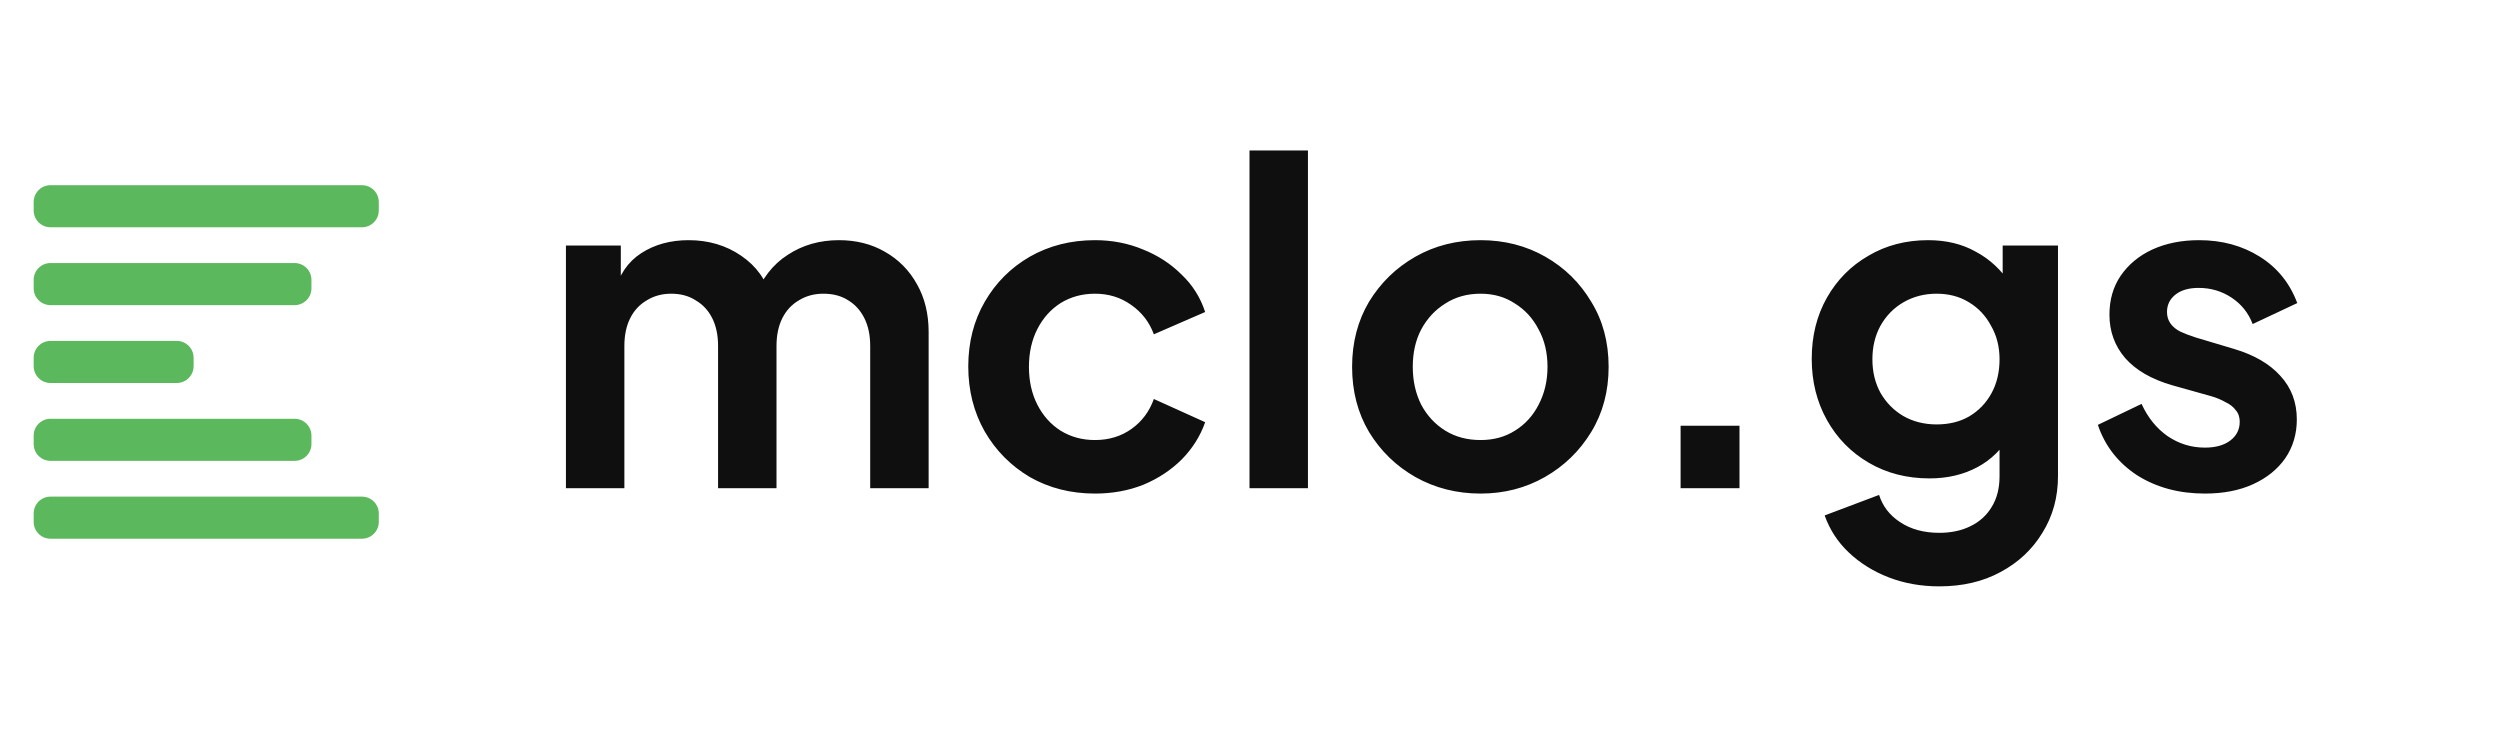
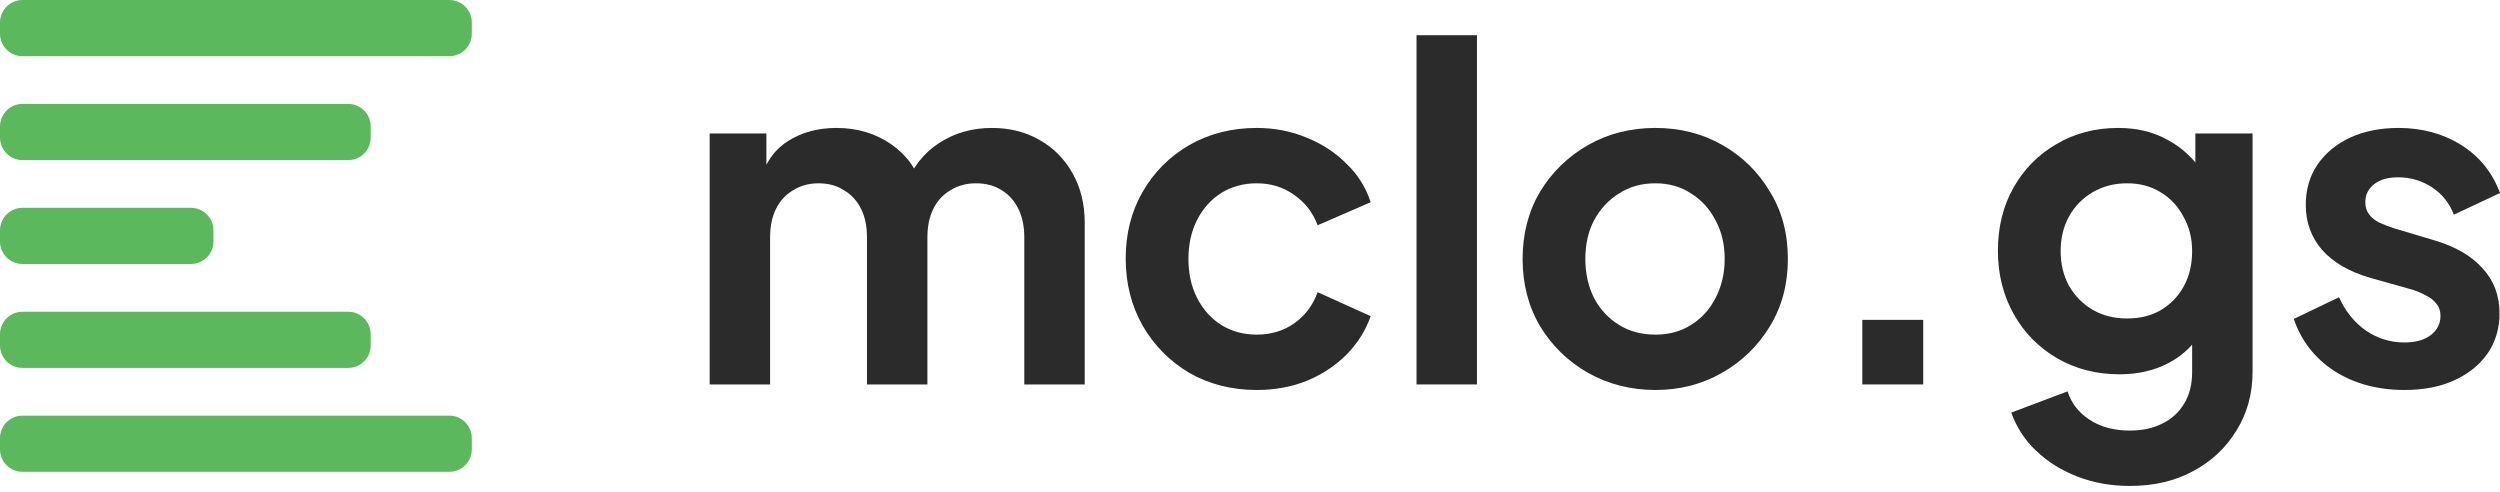
- <svg xmlns="http://www.w3.org/2000/svg" width="297" height="87" viewBox="0 0 297 87" fill="#F0F0F0">
+ <svg xmlns="http://www.w3.org/2000/svg" width="300" height="59" viewBox="0 0 300 59" fill="none">
  <style>
-         .text { fill: #0f0f0f; }
        @media (prefers-color-scheme: dark) {
-             .text { fill: #f0f0f0; }
+         #text { fill: #F5F5F5; }
        }
    </style>
-   <path class="text" d="M67.233 58V29.168H73.752V35.846L73.01 34.733C73.54 32.648 74.6 31.094 76.19 30.069C77.78 29.044 79.653 28.532 81.808 28.532C84.175 28.532 86.26 29.15 88.062 30.387C89.864 31.624 91.03 33.249 91.56 35.263L89.599 35.422C90.482 33.125 91.807 31.412 93.574 30.281C95.341 29.115 97.372 28.532 99.669 28.532C101.718 28.532 103.538 28.991 105.128 29.91C106.753 30.829 108.025 32.118 108.944 33.779C109.863 35.404 110.322 37.295 110.322 39.45V58H103.379V41.093C103.379 39.821 103.149 38.726 102.69 37.807C102.231 36.888 101.595 36.182 100.782 35.687C99.969 35.157 98.98 34.892 97.814 34.892C96.719 34.892 95.747 35.157 94.899 35.687C94.051 36.182 93.397 36.888 92.938 37.807C92.479 38.726 92.249 39.821 92.249 41.093V58H85.306V41.093C85.306 39.821 85.076 38.726 84.617 37.807C84.158 36.888 83.504 36.182 82.656 35.687C81.843 35.157 80.872 34.892 79.741 34.892C78.646 34.892 77.674 35.157 76.826 35.687C75.978 36.182 75.324 36.888 74.865 37.807C74.406 38.726 74.176 39.821 74.176 41.093V58H67.233ZM130.082 58.636C127.22 58.636 124.641 57.982 122.344 56.675C120.083 55.332 118.298 53.53 116.991 51.269C115.684 48.972 115.03 46.393 115.03 43.531C115.03 40.669 115.684 38.107 116.991 35.846C118.298 33.585 120.083 31.8 122.344 30.493C124.641 29.186 127.22 28.532 130.082 28.532C132.131 28.532 134.039 28.903 135.806 29.645C137.573 30.352 139.092 31.341 140.364 32.613C141.671 33.85 142.608 35.334 143.173 37.065L137.078 39.715C136.548 38.266 135.647 37.1 134.375 36.217C133.138 35.334 131.707 34.892 130.082 34.892C128.563 34.892 127.202 35.263 126.001 36.005C124.835 36.747 123.916 37.772 123.245 39.079C122.574 40.386 122.238 41.888 122.238 43.584C122.238 45.28 122.574 46.782 123.245 48.089C123.916 49.396 124.835 50.421 126.001 51.163C127.202 51.905 128.563 52.276 130.082 52.276C131.743 52.276 133.191 51.834 134.428 50.951C135.665 50.068 136.548 48.884 137.078 47.4L143.173 50.156C142.608 51.781 141.689 53.248 140.417 54.555C139.145 55.827 137.626 56.834 135.859 57.576C134.092 58.283 132.167 58.636 130.082 58.636ZM148.441 58V17.879H155.384V58H148.441ZM175.893 58.636C173.066 58.636 170.487 57.982 168.155 56.675C165.858 55.368 164.021 53.583 162.643 51.322C161.3 49.061 160.629 46.481 160.629 43.584C160.629 40.687 161.3 38.107 162.643 35.846C164.021 33.585 165.858 31.8 168.155 30.493C170.451 29.186 173.031 28.532 175.893 28.532C178.719 28.532 181.281 29.186 183.578 30.493C185.874 31.8 187.694 33.585 189.037 35.846C190.415 38.072 191.104 40.651 191.104 43.584C191.104 46.481 190.415 49.061 189.037 51.322C187.659 53.583 185.821 55.368 183.525 56.675C181.228 57.982 178.684 58.636 175.893 58.636ZM175.893 52.276C177.447 52.276 178.808 51.905 179.974 51.163C181.175 50.421 182.111 49.396 182.783 48.089C183.489 46.746 183.843 45.245 183.843 43.584C183.843 41.888 183.489 40.404 182.783 39.132C182.111 37.825 181.175 36.8 179.974 36.058C178.808 35.281 177.447 34.892 175.893 34.892C174.303 34.892 172.907 35.281 171.706 36.058C170.504 36.8 169.55 37.825 168.844 39.132C168.172 40.404 167.837 41.888 167.837 43.584C167.837 45.245 168.172 46.746 168.844 48.089C169.55 49.396 170.504 50.421 171.706 51.163C172.907 51.905 174.303 52.276 175.893 52.276ZM199.655 58V50.58H206.651V58H199.655ZM230.391 69.66C228.236 69.66 226.239 69.307 224.402 68.6C222.565 67.893 220.975 66.904 219.632 65.632C218.325 64.395 217.371 62.929 216.77 61.233L223.236 58.795C223.66 60.138 224.49 61.215 225.727 62.028C226.999 62.876 228.554 63.3 230.391 63.3C231.804 63.3 233.041 63.035 234.101 62.505C235.196 61.975 236.044 61.198 236.645 60.173C237.246 59.184 237.546 57.982 237.546 56.569V49.997L238.871 51.587C237.882 53.318 236.557 54.626 234.896 55.509C233.235 56.392 231.345 56.834 229.225 56.834C226.54 56.834 224.137 56.216 222.017 54.979C219.897 53.742 218.236 52.046 217.035 49.891C215.834 47.736 215.233 45.315 215.233 42.63C215.233 39.909 215.834 37.489 217.035 35.369C218.236 33.249 219.879 31.588 221.964 30.387C224.049 29.15 226.416 28.532 229.066 28.532C231.221 28.532 233.112 28.991 234.737 29.91C236.398 30.793 237.776 32.083 238.871 33.779L237.917 35.528V29.168H244.489V56.569C244.489 59.078 243.871 61.321 242.634 63.3C241.433 65.279 239.772 66.833 237.652 67.964C235.567 69.095 233.147 69.66 230.391 69.66ZM230.073 50.421C231.557 50.421 232.847 50.103 233.942 49.467C235.073 48.796 235.956 47.877 236.592 46.711C237.228 45.545 237.546 44.202 237.546 42.683C237.546 41.199 237.21 39.874 236.539 38.708C235.903 37.507 235.02 36.57 233.889 35.899C232.794 35.228 231.522 34.892 230.073 34.892C228.624 34.892 227.317 35.228 226.151 35.899C224.985 36.57 224.066 37.507 223.395 38.708C222.759 39.874 222.441 41.199 222.441 42.683C222.441 44.167 222.759 45.492 223.395 46.658C224.066 47.824 224.967 48.743 226.098 49.414C227.264 50.085 228.589 50.421 230.073 50.421ZM261.944 58.636C258.87 58.636 256.185 57.912 253.888 56.463C251.627 54.979 250.072 52.983 249.224 50.474L254.418 47.983C255.16 49.608 256.185 50.88 257.492 51.799C258.835 52.718 260.319 53.177 261.944 53.177C263.216 53.177 264.223 52.894 264.965 52.329C265.707 51.764 266.078 51.022 266.078 50.103C266.078 49.538 265.919 49.078 265.601 48.725C265.319 48.336 264.912 48.018 264.382 47.771C263.888 47.488 263.34 47.259 262.739 47.082L258.022 45.757C255.584 45.05 253.729 43.973 252.457 42.524C251.221 41.075 250.602 39.362 250.602 37.383C250.602 35.616 251.044 34.079 251.927 32.772C252.846 31.429 254.1 30.387 255.69 29.645C257.316 28.903 259.171 28.532 261.255 28.532C263.976 28.532 266.379 29.186 268.463 30.493C270.548 31.8 272.032 33.638 272.915 36.005L267.615 38.496C267.121 37.189 266.29 36.146 265.124 35.369C263.958 34.592 262.651 34.203 261.202 34.203C260.036 34.203 259.118 34.468 258.446 34.998C257.775 35.528 257.439 36.217 257.439 37.065C257.439 37.595 257.581 38.054 257.863 38.443C258.146 38.832 258.535 39.15 259.029 39.397C259.559 39.644 260.16 39.874 260.831 40.086L265.442 41.464C267.81 42.171 269.629 43.231 270.901 44.644C272.209 46.057 272.862 47.789 272.862 49.838C272.862 51.569 272.403 53.106 271.484 54.449C270.566 55.756 269.294 56.781 267.668 57.523C266.043 58.265 264.135 58.636 261.944 58.636Z" />
-   <g fill="#5cb85c">
-     <rect x="4" y="22" width="41" height="5" rx="2" />
-     <rect x="4" y="31.25" width="33" height="5" rx="2" />
-     <rect x="4" y="40.5" width="19" height="5" rx="2" />
-     <rect x="4" y="49.75" width="33" height="5" rx="2" />
-     <rect x="4" y="59" width="41" height="5" rx="2" />
+   <g id="icon" fill="#5CB85C">
+     <path d="M0 2.696C0 1.207 1.207 0 2.696 0H53.922C55.411 0 56.618 1.207 56.618 2.696V4.044C56.618 5.533 55.411 6.74 53.922 6.74H2.696C1.207 6.74 0 5.533 0 4.044V2.696Z" />
+     <path d="M0 15.166C0 13.677 1.207 12.47 2.696 12.47H41.79C43.279 12.47 44.486 13.677 44.486 15.166V16.514C44.486 18.003 43.279 19.21 41.79 19.21H2.696C1.207 19.21 0 18.003 0 16.514V15.166Z" />
+     <path d="M0 27.635C0 26.146 1.207 24.939 2.696 24.939H22.917C24.406 24.939 25.613 26.146 25.613 27.635V28.983C25.613 30.472 24.406 31.679 22.917 31.679H2.696C1.207 31.679 0 30.472 0 28.983V27.635Z" />
+     <path d="M0 40.105C0 38.616 1.207 37.408 2.696 37.408H41.79C43.279 37.408 44.486 38.616 44.486 40.105V41.453C44.486 42.942 43.279 44.149 41.79 44.149H2.696C1.207 44.149 0 42.942 0 41.453V40.105Z" />
+     <path d="M0 52.574C0 51.085 1.207 49.878 2.696 49.878H53.922C55.411 49.878 56.618 51.085 56.618 52.574V53.922C56.618 55.411 55.411 56.618 53.922 56.618H2.696C1.207 56.618 0 55.411 0 53.922V52.574Z" />
+   </g>
+   <g id="text" fill="#2B2B2B">
+     <path d="M85.159 46.133V16.017H91.968V22.993L91.193 21.83C91.747 19.653 92.854 18.029 94.515 16.959C96.176 15.888 98.132 15.353 100.383 15.353C102.856 15.353 105.033 15.999 106.915 17.291C108.798 18.582 110.016 20.28 110.569 22.384L108.521 22.55C109.444 20.151 110.828 18.361 112.673 17.18C114.518 15.962 116.64 15.353 119.039 15.353C121.18 15.353 123.081 15.833 124.741 16.793C126.439 17.752 127.768 19.099 128.727 20.834C129.687 22.532 130.167 24.506 130.167 26.757V46.133H122.914V28.474C122.914 27.145 122.675 26.001 122.195 25.041C121.715 24.082 121.051 23.343 120.202 22.827C119.353 22.273 118.32 21.996 117.102 21.996C115.958 21.996 114.943 22.273 114.057 22.827C113.171 23.343 112.488 24.082 112.009 25.041C111.529 26.001 111.289 27.145 111.289 28.474V46.133H104.037V28.474C104.037 27.145 103.797 26.001 103.317 25.041C102.837 24.082 102.154 23.343 101.269 22.827C100.42 22.273 99.405 21.996 98.224 21.996C97.08 21.996 96.065 22.273 95.179 22.827C94.293 23.343 93.611 24.082 93.131 25.041C92.651 26.001 92.411 27.145 92.411 28.474V46.133H85.159Z" />
+     <path d="M150.806 46.798C147.817 46.798 145.123 46.115 142.724 44.749C140.362 43.347 138.498 41.465 137.133 39.103C135.767 36.704 135.084 34.01 135.084 31.02C135.084 28.031 135.767 25.355 137.133 22.993C138.498 20.631 140.362 18.767 142.724 17.401C145.123 16.036 147.817 15.353 150.806 15.353C152.947 15.353 154.94 15.741 156.785 16.516C158.631 17.254 160.218 18.287 161.546 19.616C162.912 20.908 163.89 22.458 164.48 24.266L158.114 27.034C157.56 25.521 156.619 24.303 155.291 23.38C153.999 22.458 152.504 21.996 150.806 21.996C149.219 21.996 147.799 22.384 146.544 23.159C145.326 23.934 144.366 25.004 143.665 26.37C142.964 27.735 142.613 29.304 142.613 31.076C142.613 32.847 142.964 34.416 143.665 35.781C144.366 37.147 145.326 38.217 146.544 38.992C147.799 39.767 149.219 40.154 150.806 40.154C152.541 40.154 154.054 39.693 155.346 38.77C156.638 37.848 157.56 36.611 158.114 35.061L164.48 37.94C163.89 39.638 162.93 41.169 161.602 42.535C160.273 43.864 158.686 44.916 156.841 45.691C154.995 46.429 152.984 46.798 150.806 46.798Z" />
+     <path d="M169.983 46.133V4.226H177.235V46.133H169.983Z" />
+     <path d="M198.657 46.798C195.704 46.798 193.01 46.115 190.574 44.749C188.175 43.384 186.256 41.52 184.817 39.158C183.415 36.796 182.713 34.102 182.713 31.076C182.713 28.049 183.415 25.355 184.817 22.993C186.256 20.631 188.175 18.767 190.574 17.401C192.973 16.036 195.668 15.353 198.657 15.353C201.61 15.353 204.285 16.036 206.684 17.401C209.083 18.767 210.984 20.631 212.386 22.993C213.826 25.318 214.545 28.012 214.545 31.076C214.545 34.102 213.826 36.796 212.386 39.158C210.947 41.52 209.028 43.384 206.629 44.749C204.23 46.115 201.573 46.798 198.657 46.798ZM198.657 40.154C200.281 40.154 201.702 39.767 202.92 38.992C204.175 38.217 205.153 37.147 205.854 35.781C206.592 34.379 206.961 32.81 206.961 31.076C206.961 29.304 206.592 27.754 205.854 26.425C205.153 25.06 204.175 23.989 202.92 23.214C201.702 22.402 200.281 21.996 198.657 21.996C196.996 21.996 195.538 22.402 194.284 23.214C193.029 23.989 192.032 25.06 191.294 26.425C190.593 27.754 190.242 29.304 190.242 31.076C190.242 32.81 190.593 34.379 191.294 35.781C192.032 37.147 193.029 38.217 194.284 38.992C195.538 39.767 196.996 40.154 198.657 40.154Z" />
+     <path d="M223.477 46.133V38.383H230.785V46.133H223.477Z" />
+     <path d="M255.582 58.313C253.331 58.313 251.246 57.944 249.327 57.205C247.407 56.467 245.747 55.434 244.344 54.105C242.979 52.813 241.982 51.282 241.355 49.51L248.109 46.964C248.552 48.366 249.419 49.492 250.711 50.341C252.039 51.227 253.663 51.669 255.582 51.669C257.059 51.669 258.35 51.393 259.457 50.839C260.602 50.285 261.487 49.473 262.115 48.403C262.742 47.37 263.056 46.115 263.056 44.639V37.774L264.44 39.435C263.406 41.243 262.022 42.609 260.288 43.532C258.553 44.454 256.579 44.916 254.364 44.916C251.559 44.916 249.05 44.27 246.835 42.978C244.621 41.686 242.886 39.915 241.632 37.663C240.377 35.412 239.749 32.884 239.749 30.079C239.749 27.237 240.377 24.709 241.632 22.495C242.886 20.28 244.603 18.546 246.78 17.291C248.957 15.999 251.43 15.353 254.198 15.353C256.45 15.353 258.424 15.833 260.122 16.793C261.856 17.715 263.296 19.062 264.44 20.834L263.443 22.661V16.017H270.308V44.639C270.308 47.259 269.662 49.603 268.37 51.669C267.116 53.736 265.381 55.36 263.167 56.541C260.989 57.722 258.461 58.313 255.582 58.313ZM255.25 38.217C256.8 38.217 258.147 37.885 259.291 37.22C260.472 36.519 261.395 35.56 262.059 34.342C262.724 33.124 263.056 31.721 263.056 30.134C263.056 28.584 262.705 27.2 262.004 25.982C261.34 24.727 260.417 23.75 259.236 23.048C258.092 22.347 256.763 21.996 255.25 21.996C253.737 21.996 252.371 22.347 251.153 23.048C249.936 23.75 248.976 24.727 248.275 25.982C247.61 27.2 247.278 28.584 247.278 30.134C247.278 31.684 247.61 33.068 248.275 34.286C248.976 35.504 249.917 36.464 251.098 37.165C252.316 37.866 253.7 38.217 255.25 38.217Z" />
+     <path d="M288.541 46.798C285.33 46.798 282.525 46.041 280.126 44.528C277.764 42.978 276.14 40.893 275.254 38.272L280.679 35.67C281.454 37.368 282.525 38.697 283.89 39.656C285.293 40.616 286.843 41.096 288.541 41.096C289.869 41.096 290.921 40.8 291.696 40.21C292.471 39.619 292.859 38.844 292.859 37.885C292.859 37.294 292.693 36.814 292.36 36.445C292.065 36.039 291.641 35.707 291.087 35.449C290.57 35.154 289.998 34.914 289.371 34.729L284.444 33.345C281.897 32.607 279.96 31.481 278.631 29.968C277.339 28.455 276.693 26.665 276.693 24.598C276.693 22.753 277.155 21.148 278.077 19.782C279.037 18.38 280.347 17.291 282.008 16.516C283.706 15.741 285.643 15.353 287.821 15.353C290.663 15.353 293.172 16.036 295.35 17.401C297.527 18.767 299.077 20.686 300 23.159L294.464 25.761C293.947 24.395 293.08 23.307 291.862 22.495C290.644 21.683 289.279 21.277 287.765 21.277C286.548 21.277 285.588 21.553 284.887 22.107C284.186 22.661 283.835 23.38 283.835 24.266C283.835 24.82 283.983 25.3 284.278 25.706C284.573 26.111 284.979 26.444 285.496 26.702C286.049 26.96 286.677 27.2 287.378 27.422L292.194 28.861C294.667 29.599 296.568 30.706 297.896 32.183C299.262 33.659 299.945 35.467 299.945 37.608C299.945 39.416 299.465 41.022 298.505 42.424C297.546 43.79 296.217 44.86 294.519 45.635C292.822 46.41 290.829 46.798 288.541 46.798Z" />
  </g>
</svg>
